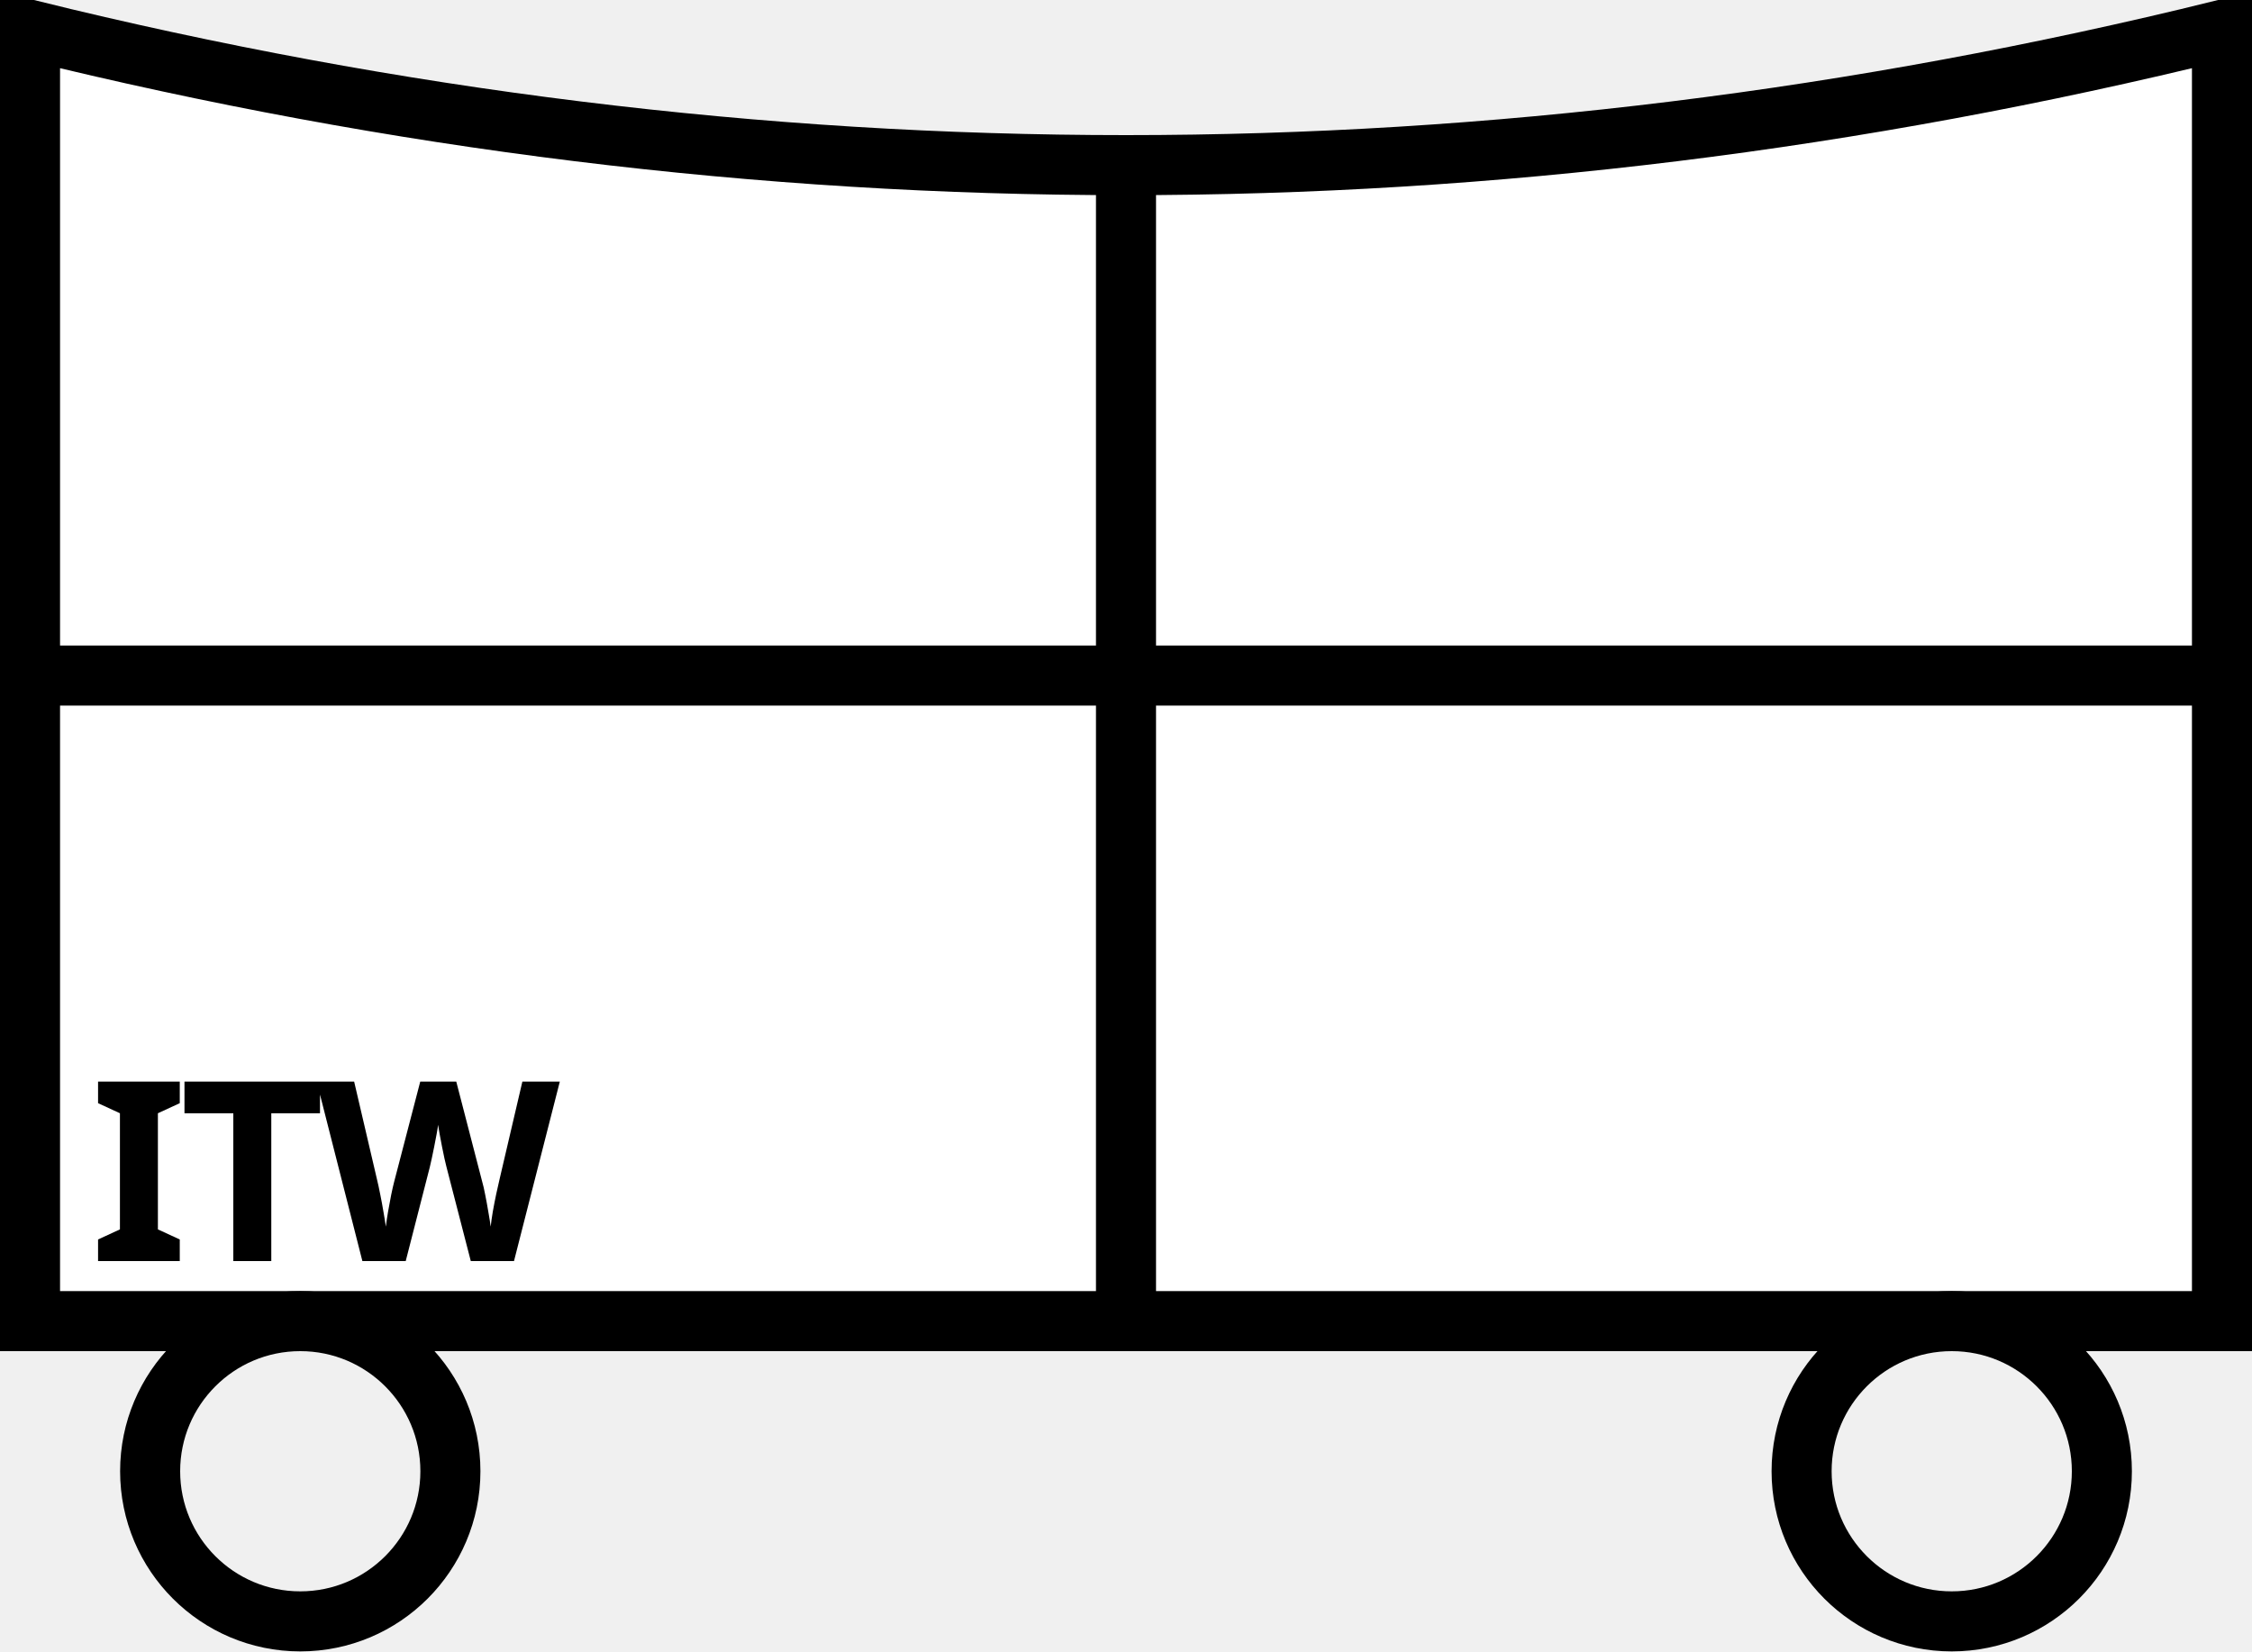
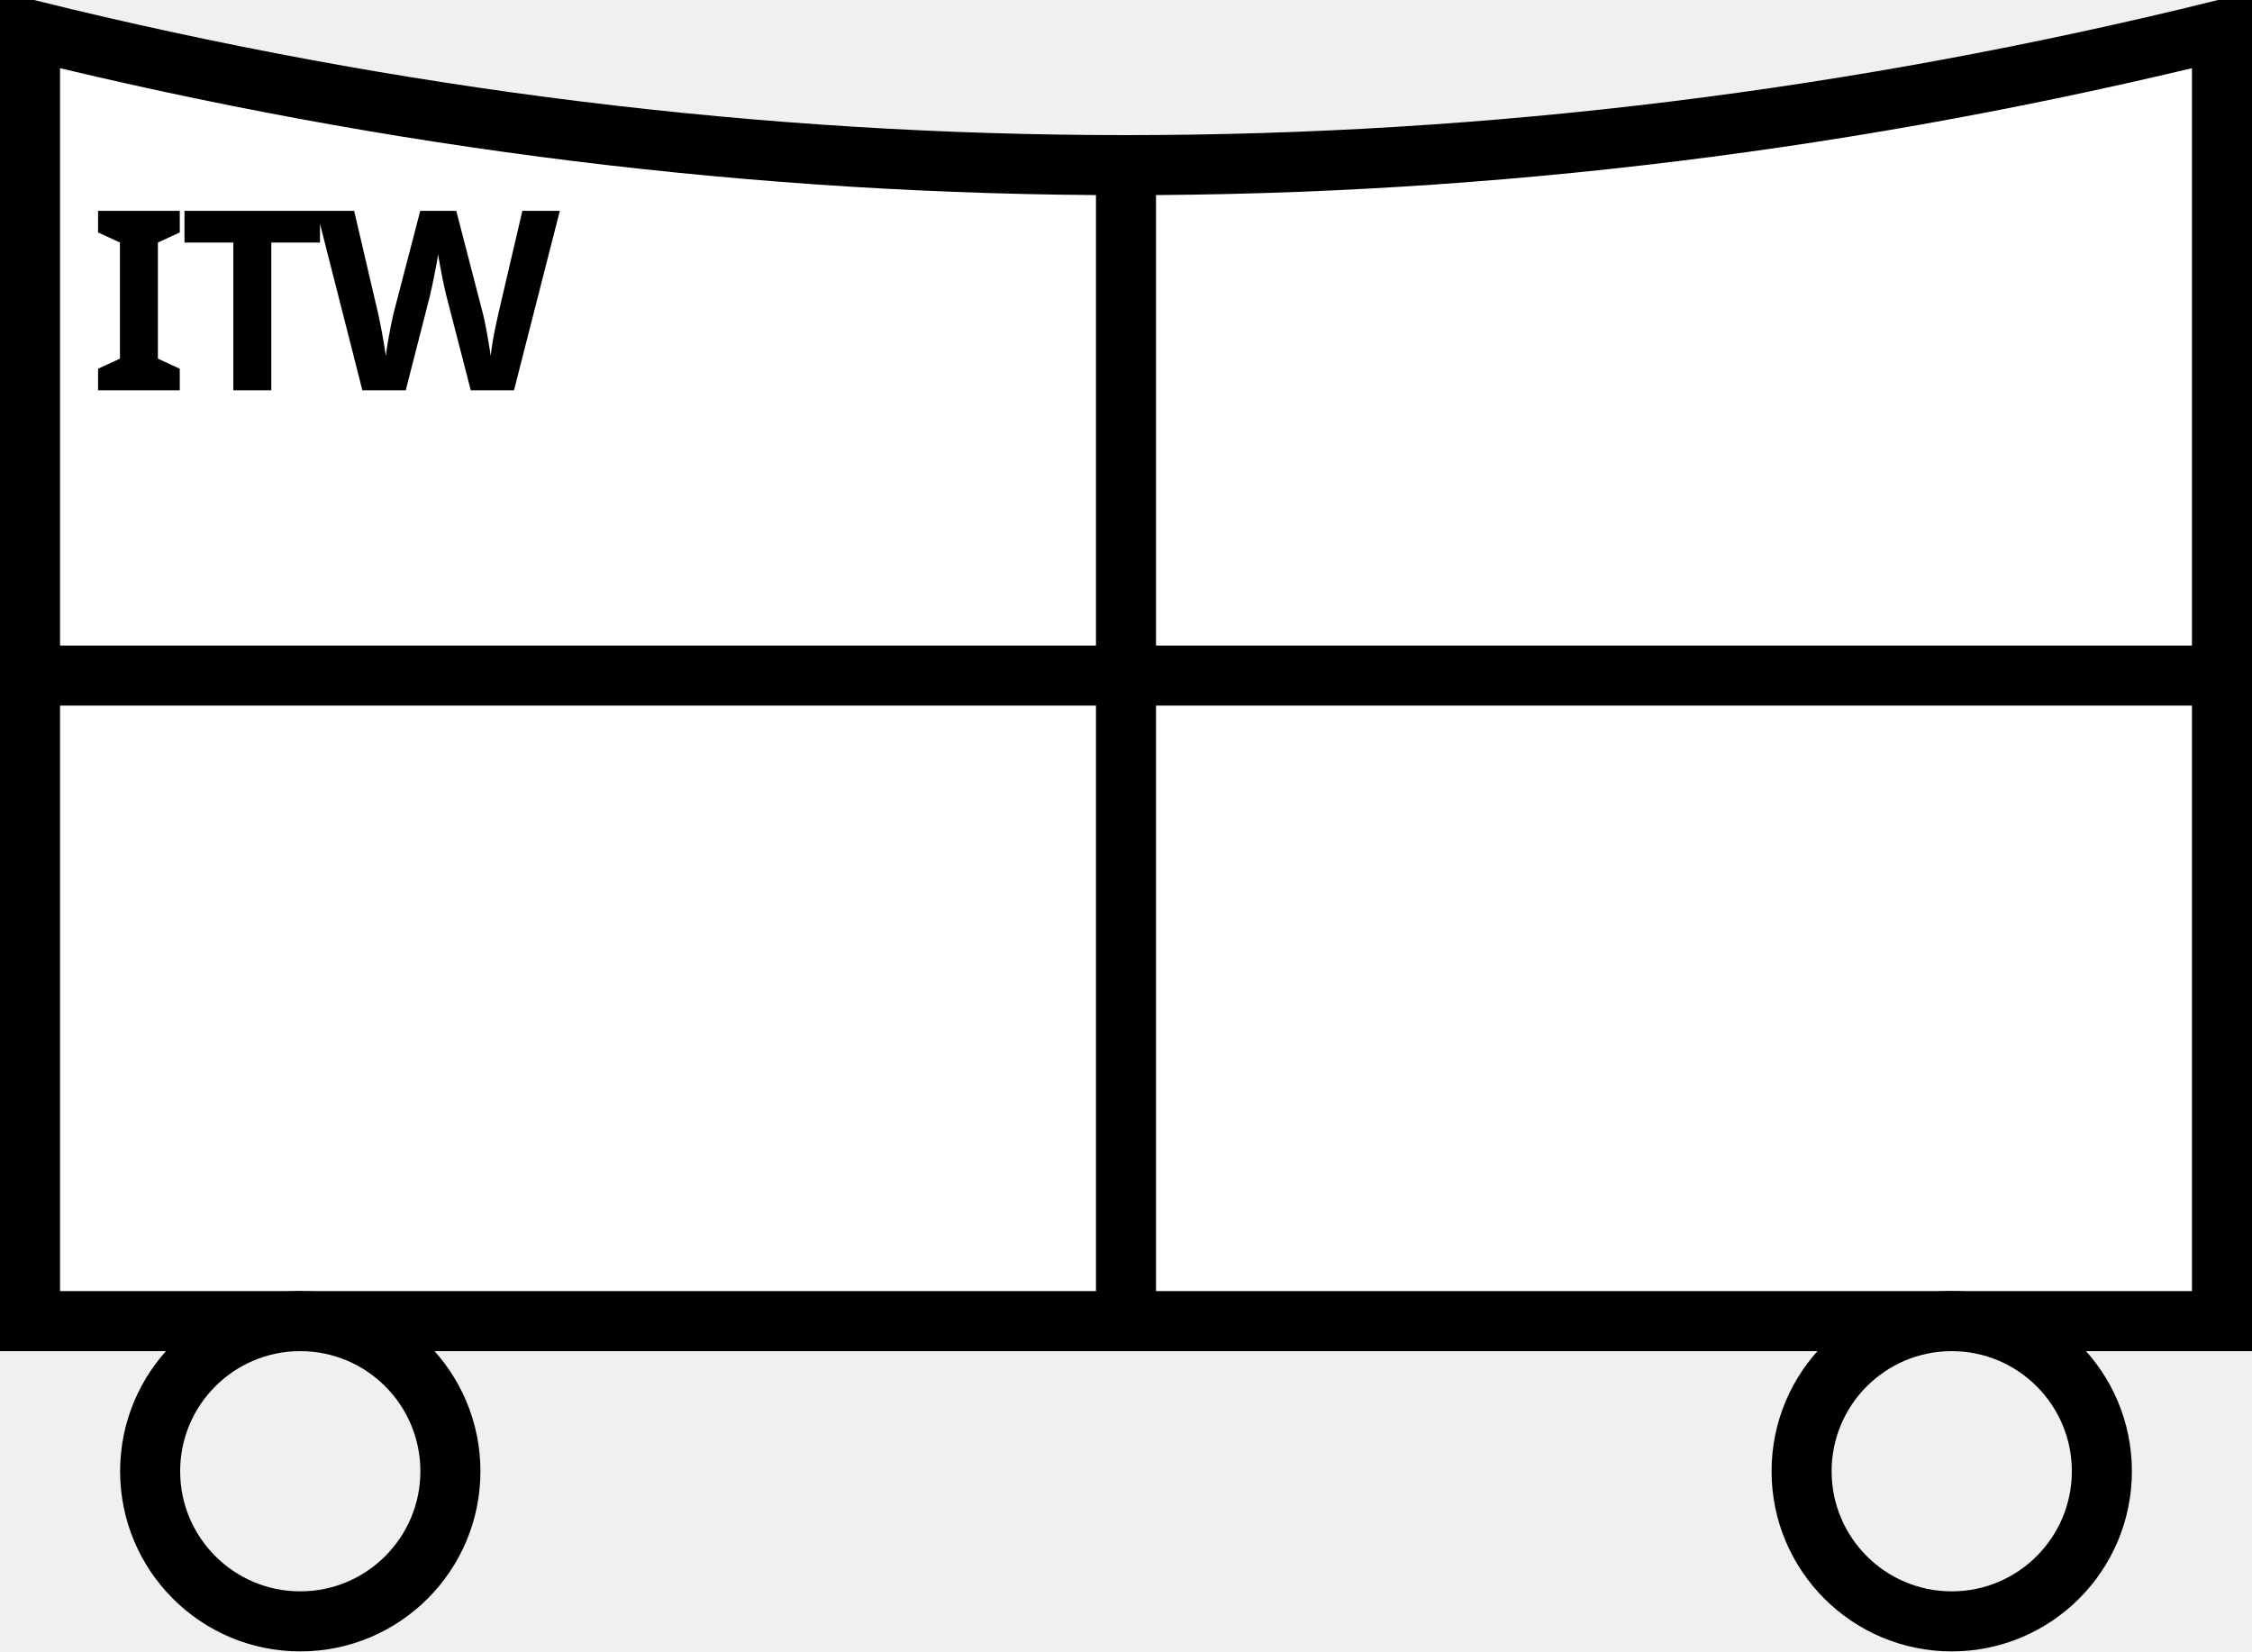
<svg xmlns="http://www.w3.org/2000/svg" color="black" fill="transparent" stroke="black" stroke-width="2" viewBox="0 0 75 55">
  <defs>
    <clipPath id="tz_kraftfahrzeug-landgebunden">
      <path d="M1,44 V1 Q37.5,10 74,1 V44 Z" />
    </clipPath>
  </defs>
  <g>
    <path d="M1,44 V1 Q37.5,10 74,1 V44 Z" fill="#ffffff" />
    <circle cx="10" cy="49" r="5" />
    <circle cx="65" cy="49" r="5" />
  </g>
  <g clip-path="url(#tz_kraftfahrzeug-landgebunden)">
    <g>
      <path d="M0,22.5 H75 M37.5,0 V45" />
    </g>
  </g>
  <g clip-path="url(#tz_kraftfahrzeug-landgebunden)">
-     <g transform="translate(3,36) scale(0.2790698)">
+     <g transform="translate(3,7) scale(0.2790698)">
      <text fill="currentColor" stroke="none" style="font-family:Roboto Slab;font-size:30px;font-weight:bold;letter-spacing:-1px" x="0" y="21.5">ITW</text>
    </g>
  </g>
</svg>
